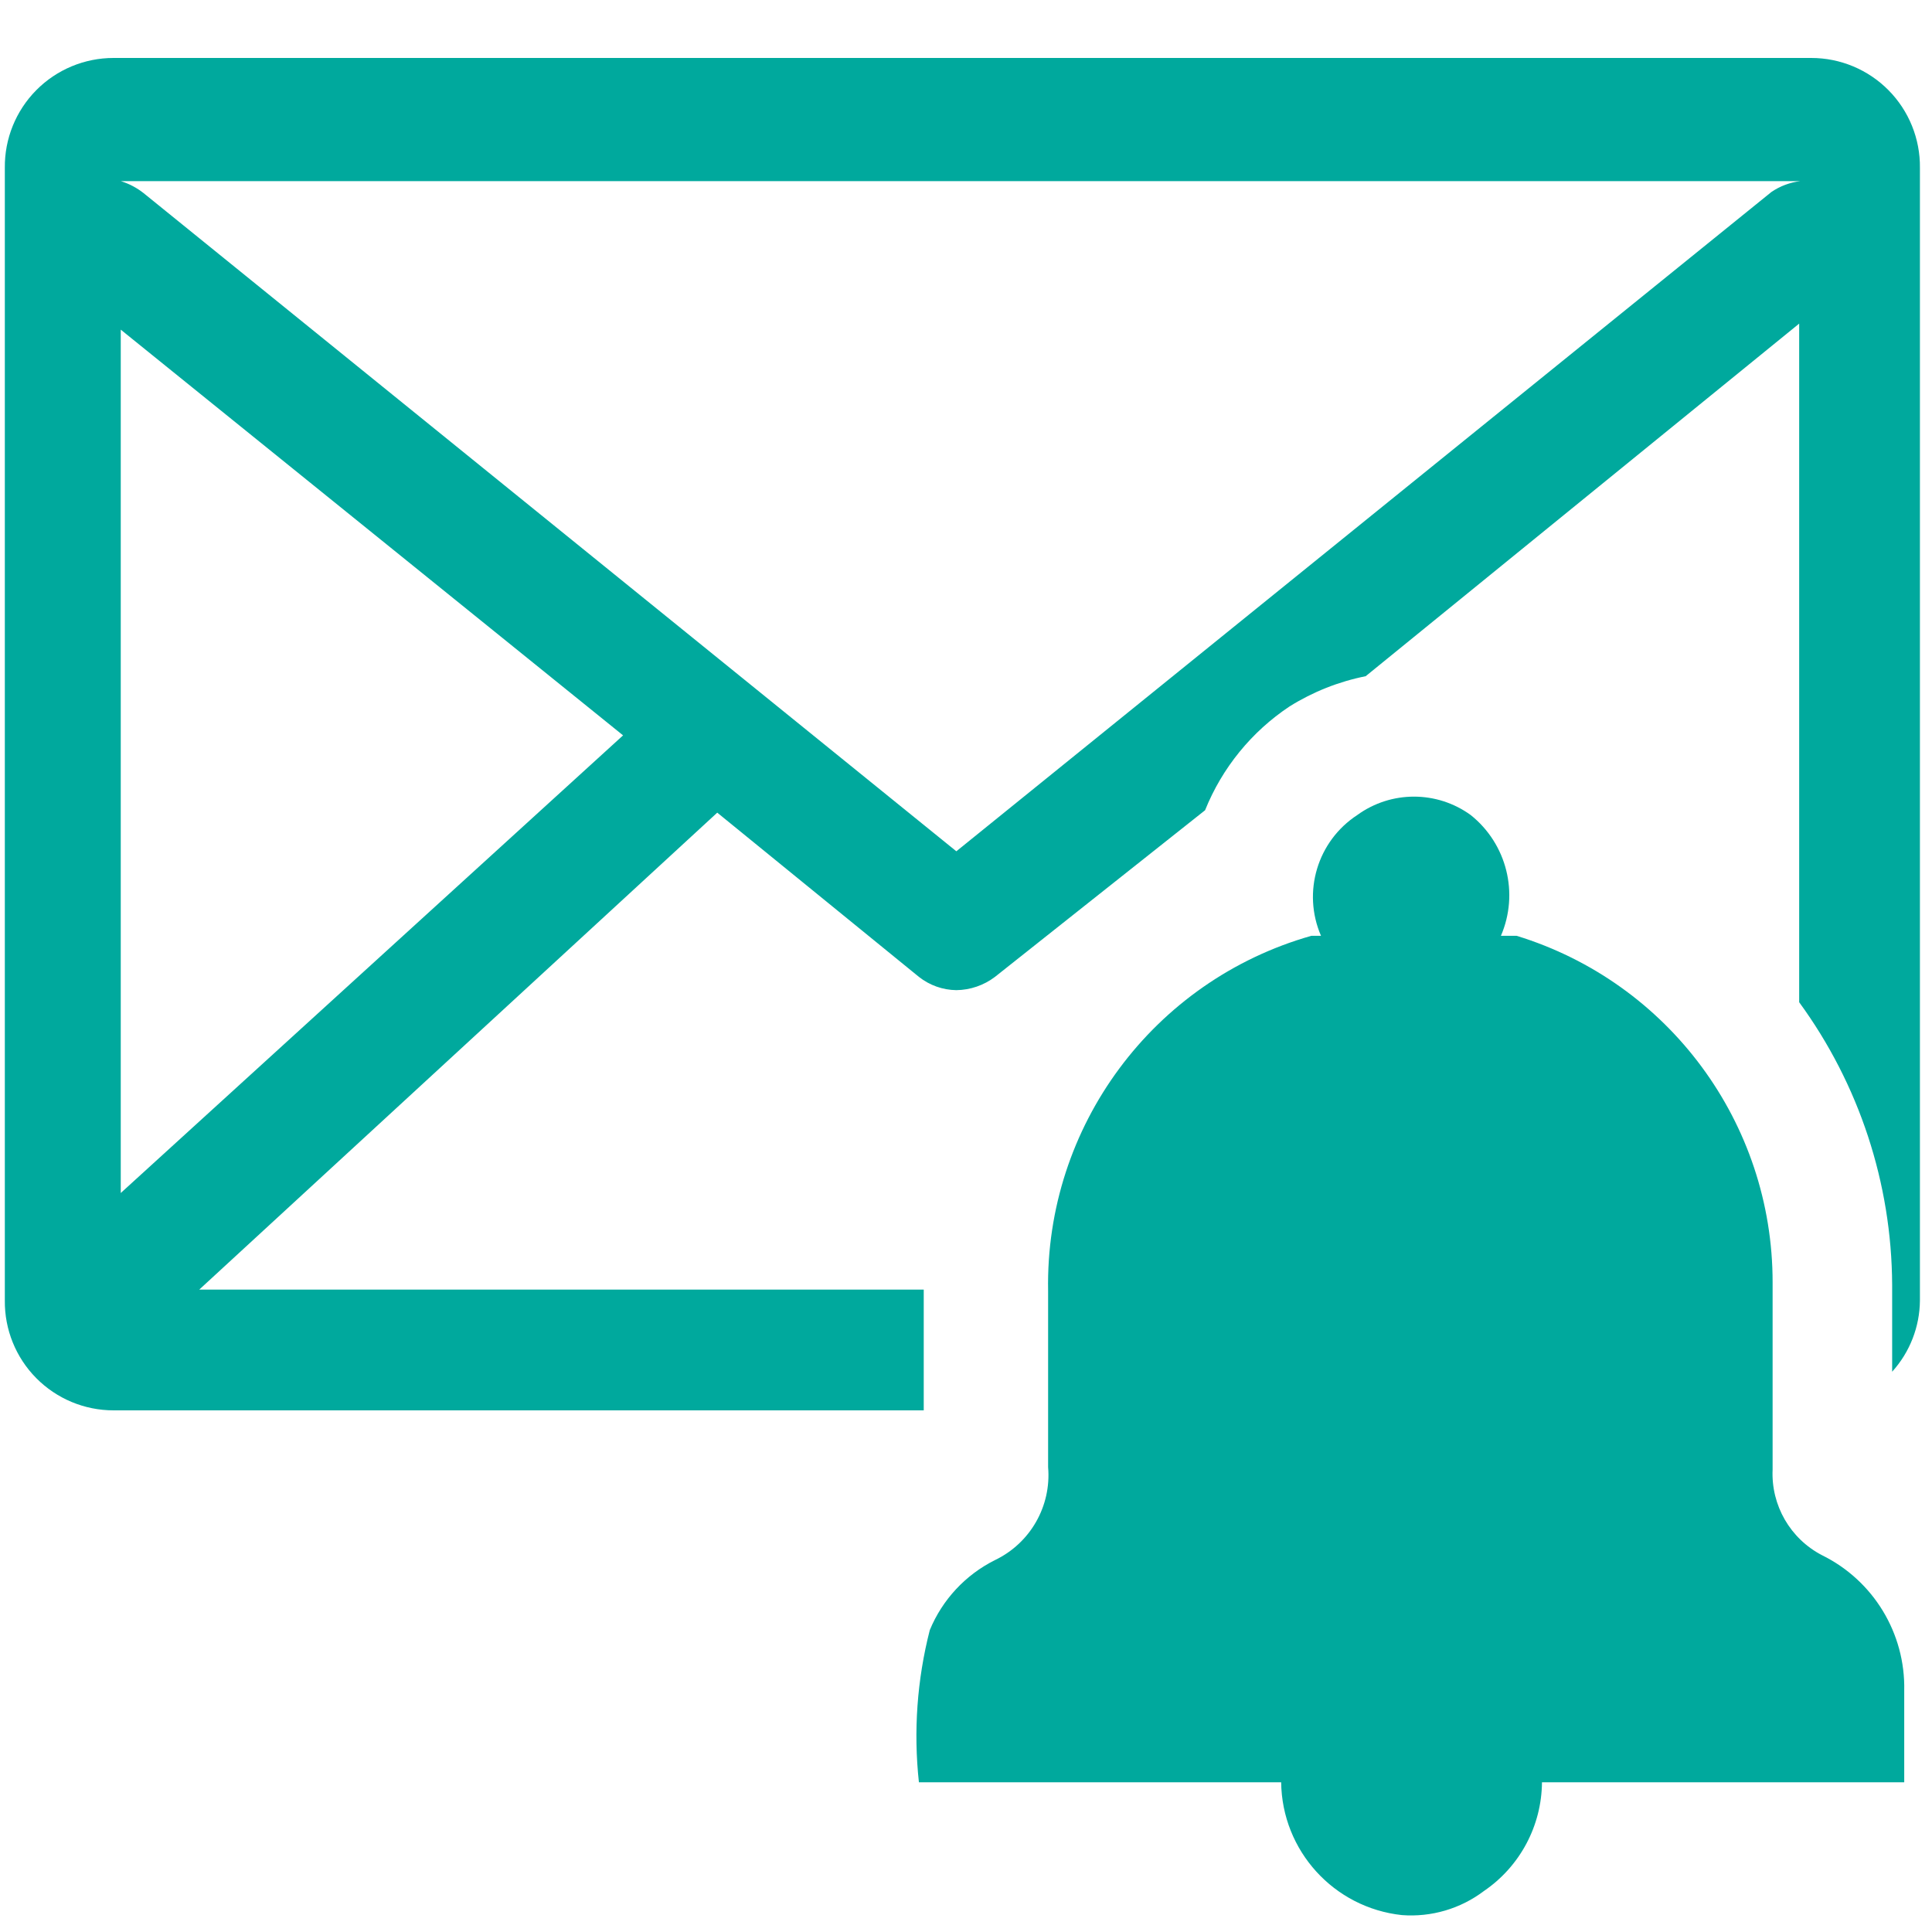
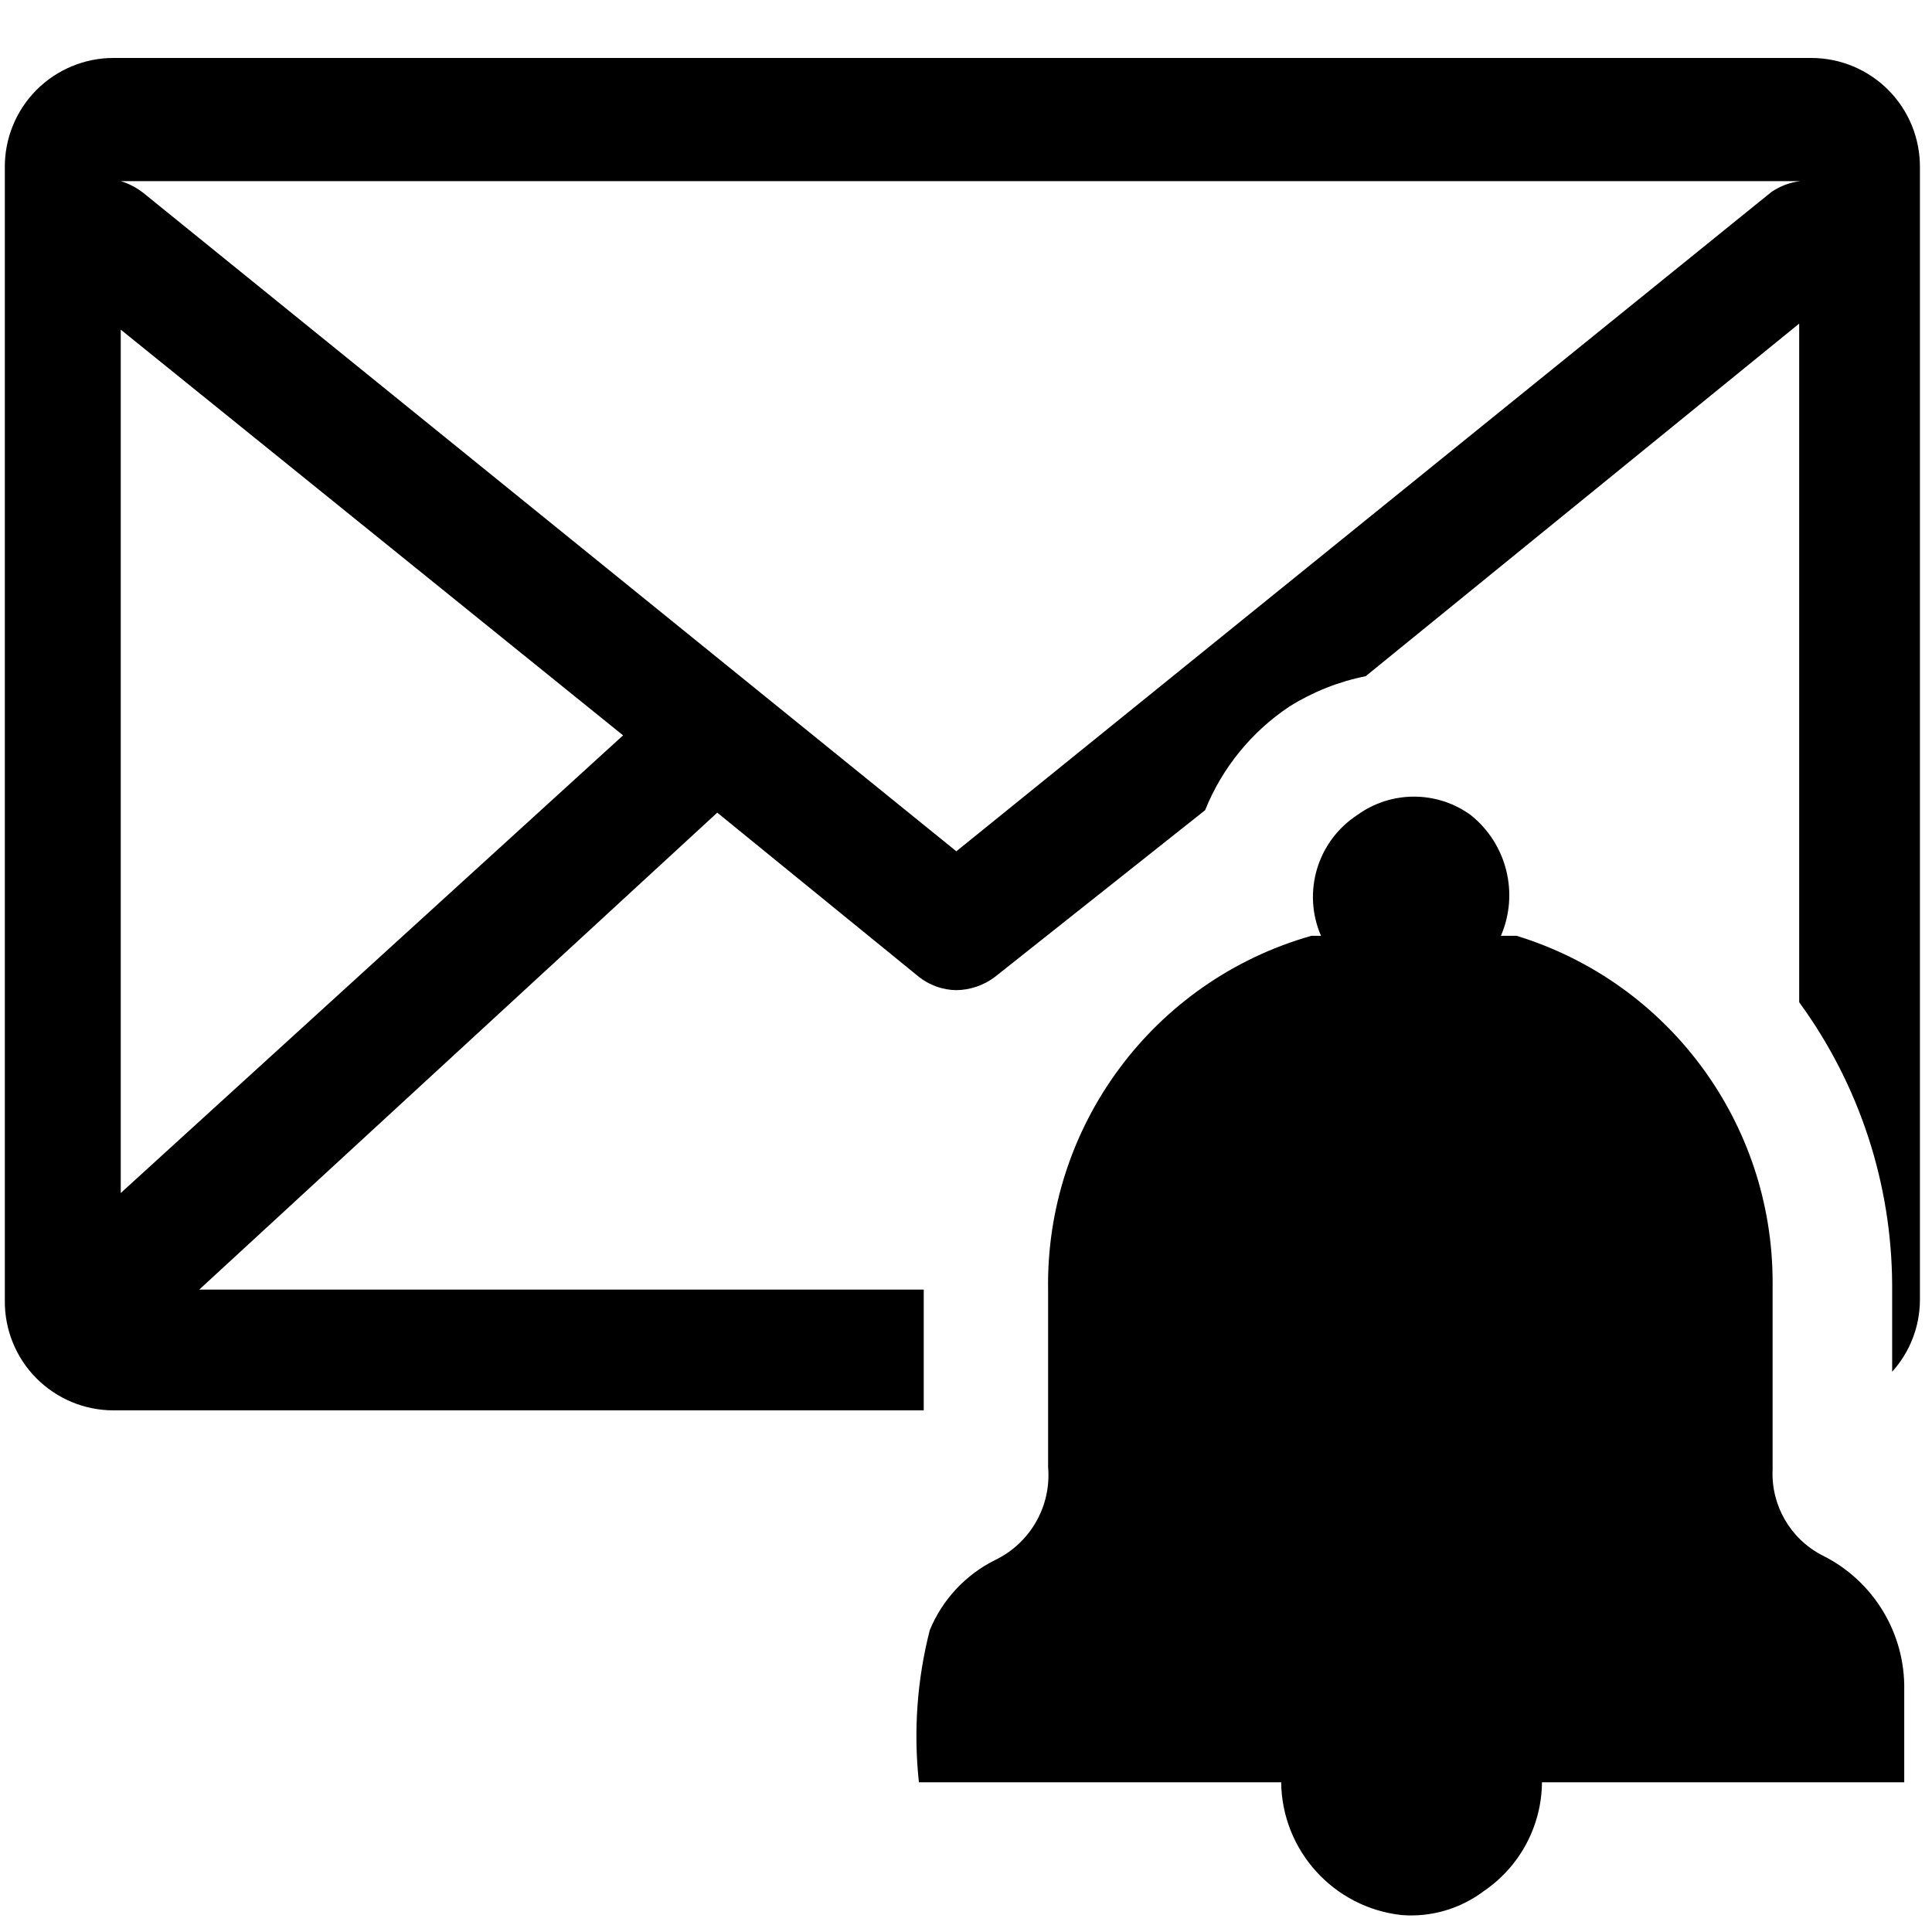
<svg xmlns="http://www.w3.org/2000/svg" id="bfa1fe80-3415-48fc-b1f3-726c542a407e" data-name="notification-templates" viewBox="0 0 16 16">
-   <defs>
-     <style>.--i04{fill:#00a99d;}</style>
-   </defs>
  <path id="b176fd83-43f8-4a34-a8dd-627ea0680380" data-name="--i04" class="--i04" d="M15.77,14.76h-3a1.1,1.1,0,0,1-.48.9,1,1,0,0,1-.68.2,1.12,1.12,0,0,1-1-1.1h-3A3.54,3.54,0,0,1,7.7,13.5a1.13,1.13,0,0,1,.54-.58.78.78,0,0,0,.44-.77c0-.49,0-1,0-1.46a3,3,0,0,1,2.18-2.94s.05,0,.08,0a.81.81,0,0,1,.3-1,.8.8,0,0,1,.94,0,.85.85,0,0,1,.25,1l.13,0a3,3,0,0,1,2.12,2.87v1.55a.76.76,0,0,0,.41.71A1.22,1.22,0,0,1,15.77,14ZM7.68,11.68H.94a.9.9,0,0,1-.9-.91V1.39A.9.9,0,0,1,.94.48H15a.9.9,0,0,1,.9.91v9.38a.89.89,0,0,1-.23.59v-.72a4,4,0,0,0-.77-2.34V2.68L11.31,5.6a1.89,1.89,0,0,0-.63.25,1.87,1.87,0,0,0-.7.86l0,0L8.24,8.09a.54.54,0,0,1-.32.11.51.51,0,0,1-.31-.11L5.94,6.73,1.65,10.68h6v1ZM1,1.5a.58.58,0,0,1,.19.1L7.92,7.05l6.75-5.46a.54.54,0,0,1,.24-.09v0H1ZM1,9.88,5.16,6.09,1,2.73Z" />
</svg>
